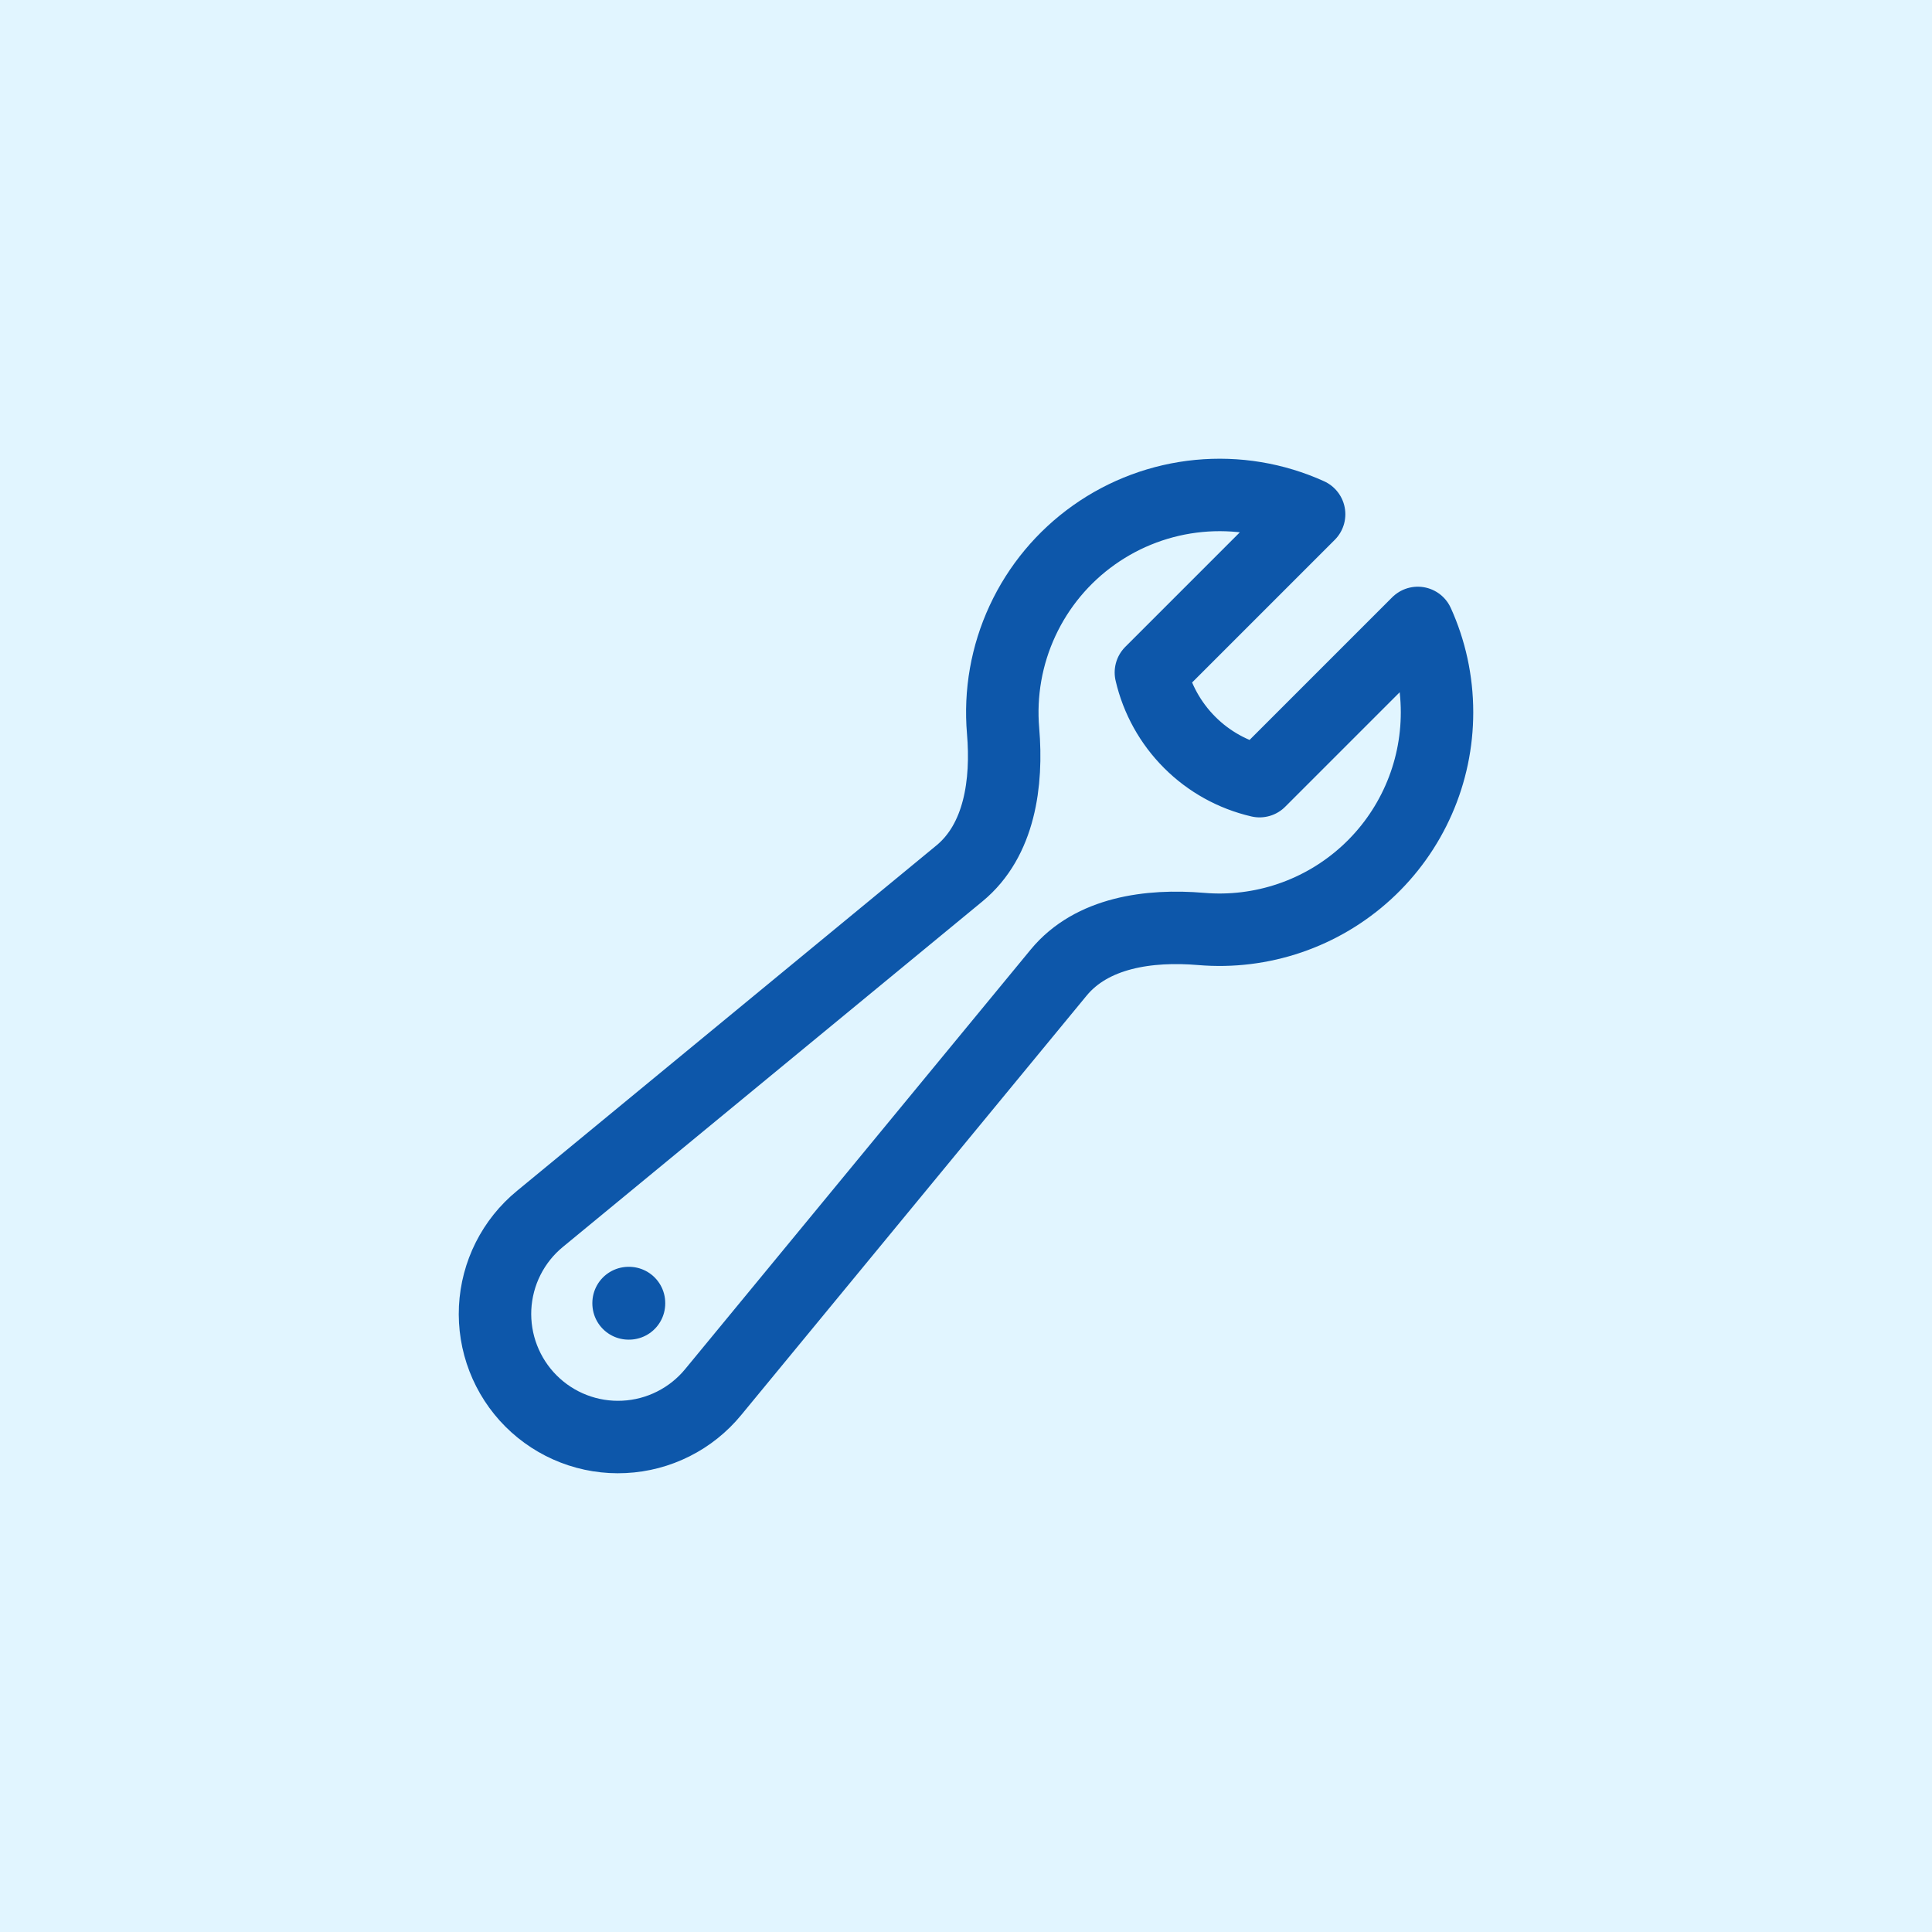
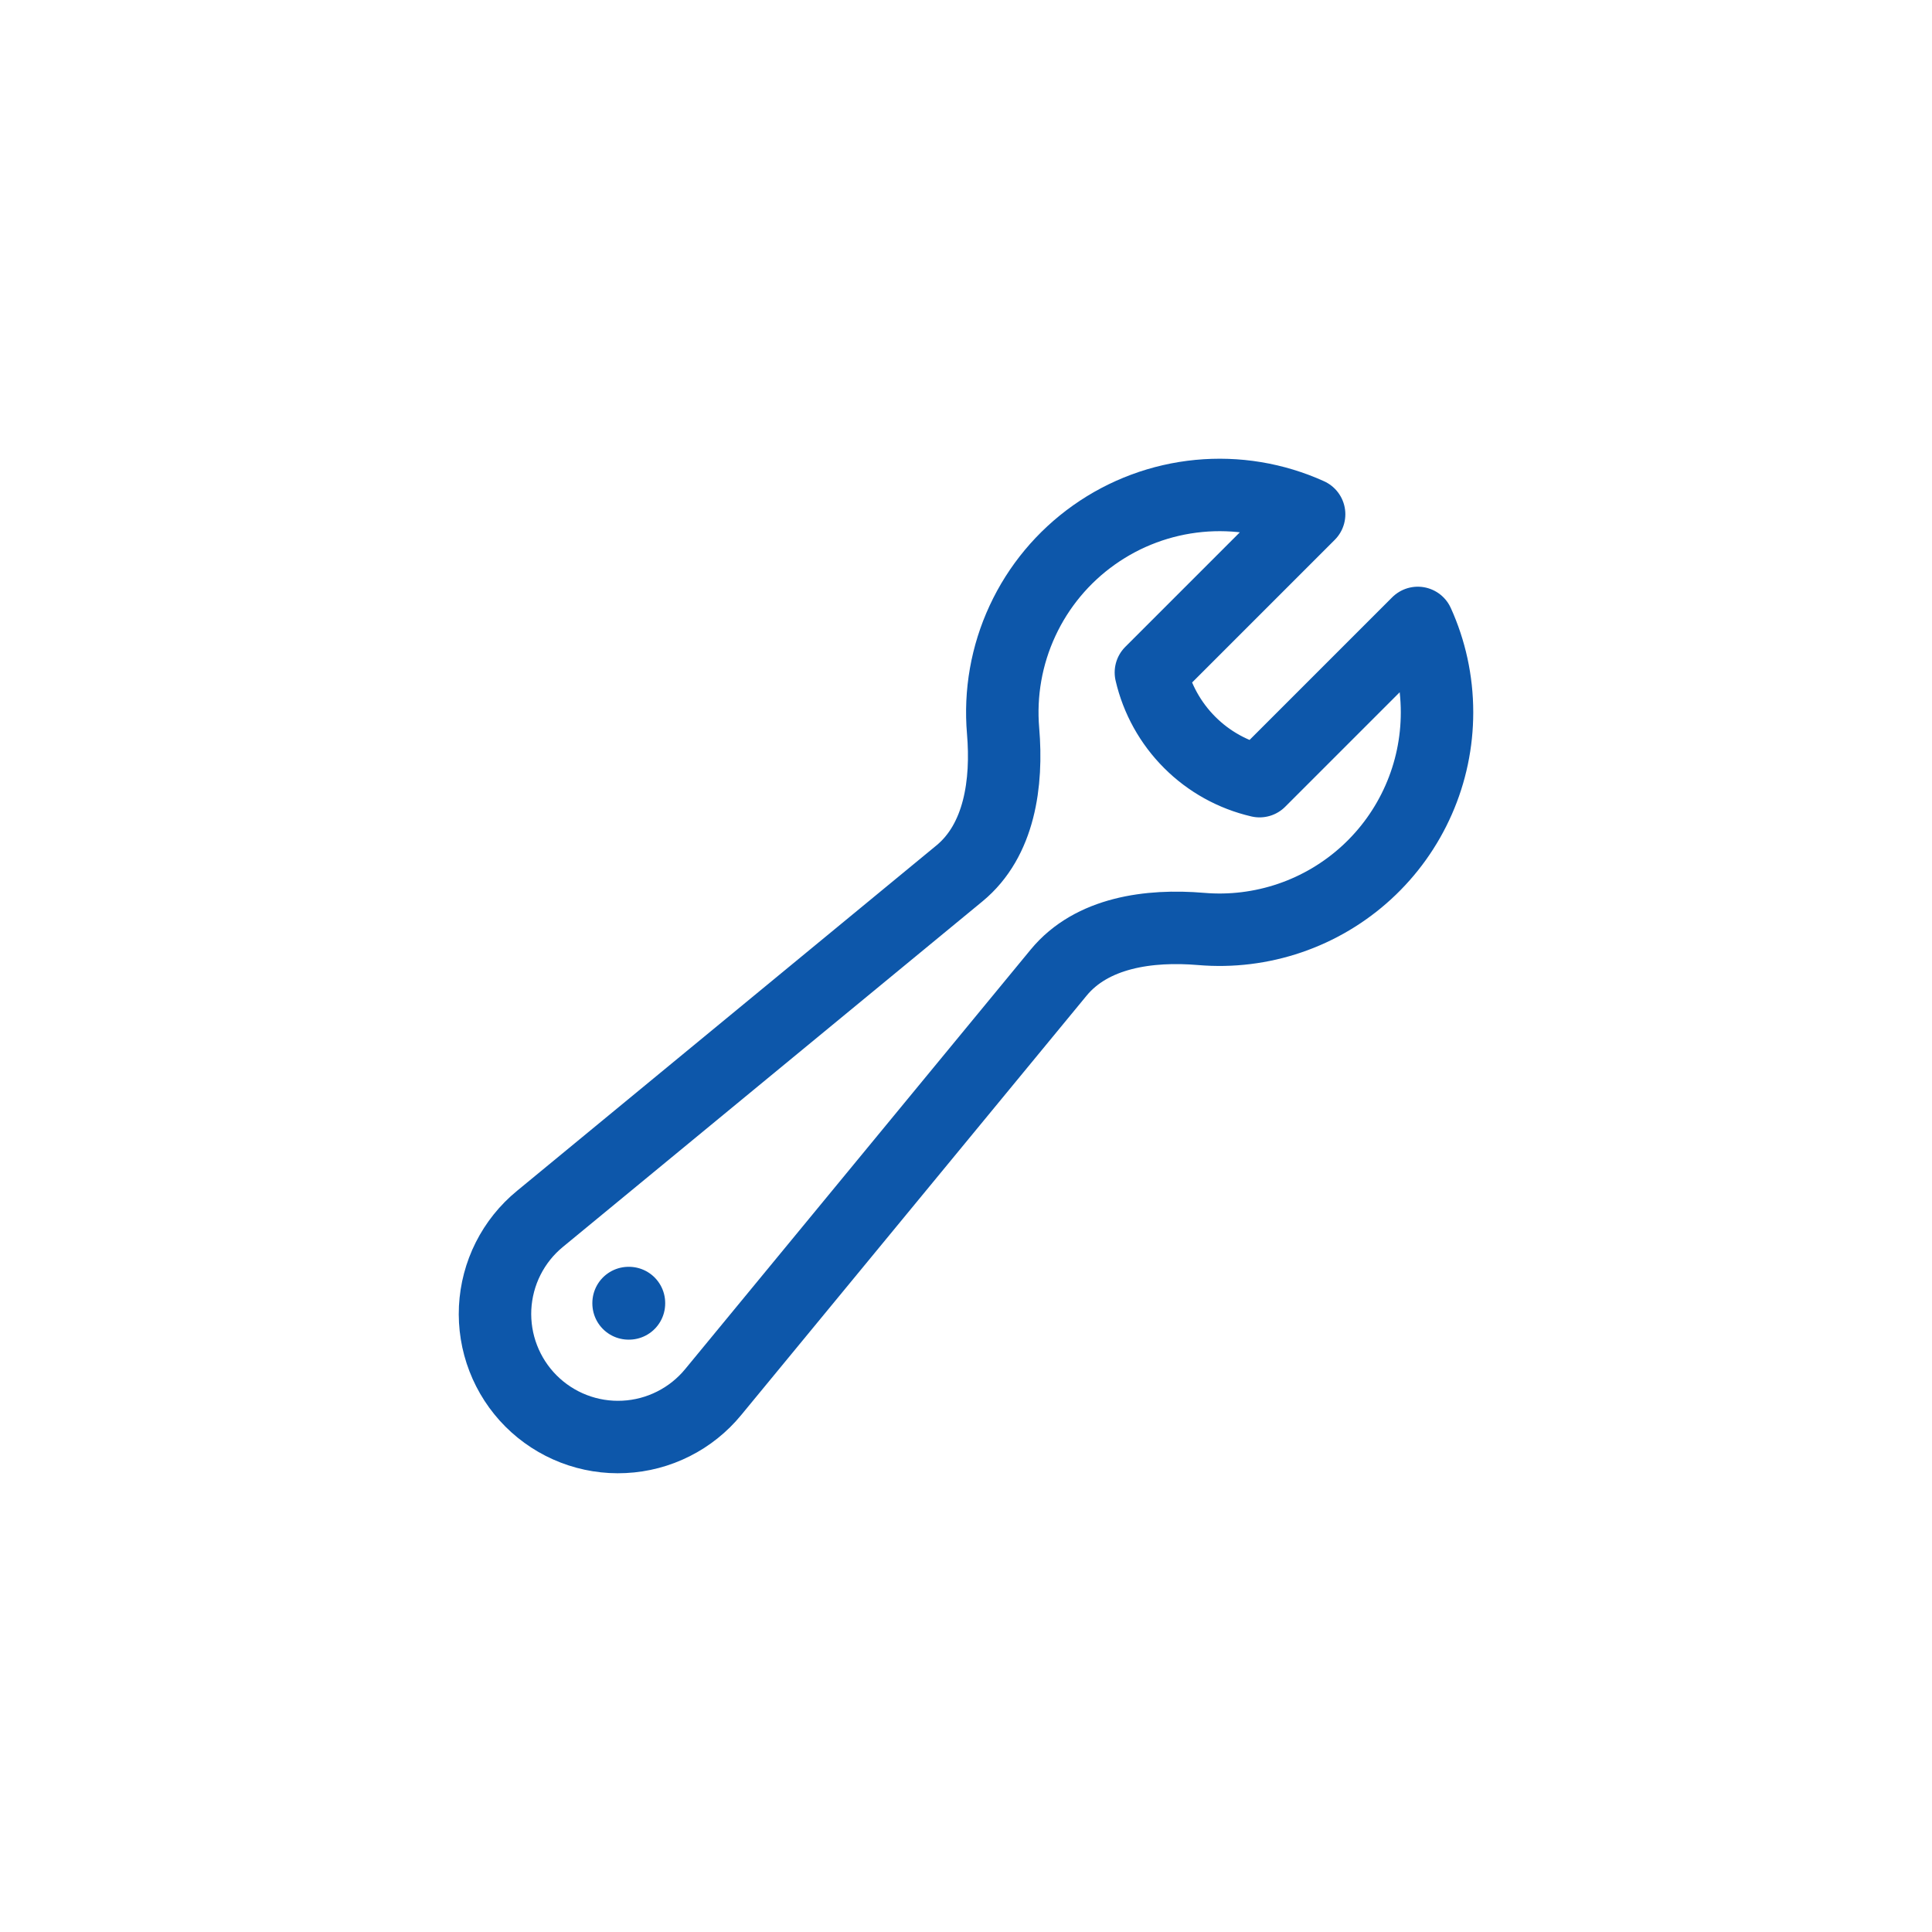
<svg xmlns="http://www.w3.org/2000/svg" width="40" height="40" viewBox="0 0 40 40" fill="none">
-   <rect width="40" height="40" fill="#E1F5FF" />
  <path d="M29.752 14.749C29.752 15.372 29.623 15.989 29.372 16.559C29.121 17.13 28.755 17.642 28.295 18.064C27.836 18.485 27.294 18.807 26.704 19.008C26.114 19.209 25.489 19.286 24.868 19.233C23.792 19.142 22.604 19.304 21.918 20.137L14.766 28.821C14.54 29.096 14.26 29.32 13.942 29.48C13.624 29.64 13.277 29.732 12.921 29.749C12.566 29.767 12.211 29.71 11.879 29.582C11.547 29.454 11.246 29.258 10.994 29.006C10.743 28.755 10.547 28.453 10.419 28.121C10.291 27.79 10.234 27.434 10.251 27.079C10.269 26.724 10.36 26.376 10.52 26.059C10.68 25.741 10.905 25.46 11.18 25.235L19.864 18.083C20.697 17.397 20.859 16.209 20.768 15.133C20.701 14.351 20.839 13.565 21.17 12.853C21.5 12.141 22.011 11.528 22.651 11.075C23.292 10.621 24.04 10.343 24.821 10.268C25.602 10.193 26.389 10.323 27.104 10.647L23.828 13.923C23.955 14.471 24.233 14.972 24.631 15.37C25.028 15.768 25.53 16.046 26.078 16.173L29.354 12.897C29.61 13.462 29.752 14.089 29.752 14.749Z" stroke="#0D57AA" stroke-width="1.5" stroke-linecap="round" stroke-linejoin="round" />
-   <path d="M13.014 26.978H13.023V26.986H13.014V26.978Z" stroke="#0D57AA" stroke-width="1.5" stroke-linecap="round" stroke-linejoin="round" />
+   <path d="M13.014 26.978H13.022V26.986H13.014V26.978Z" stroke="#0D57AA" stroke-width="1.5" stroke-linecap="round" stroke-linejoin="round" />
</svg>
